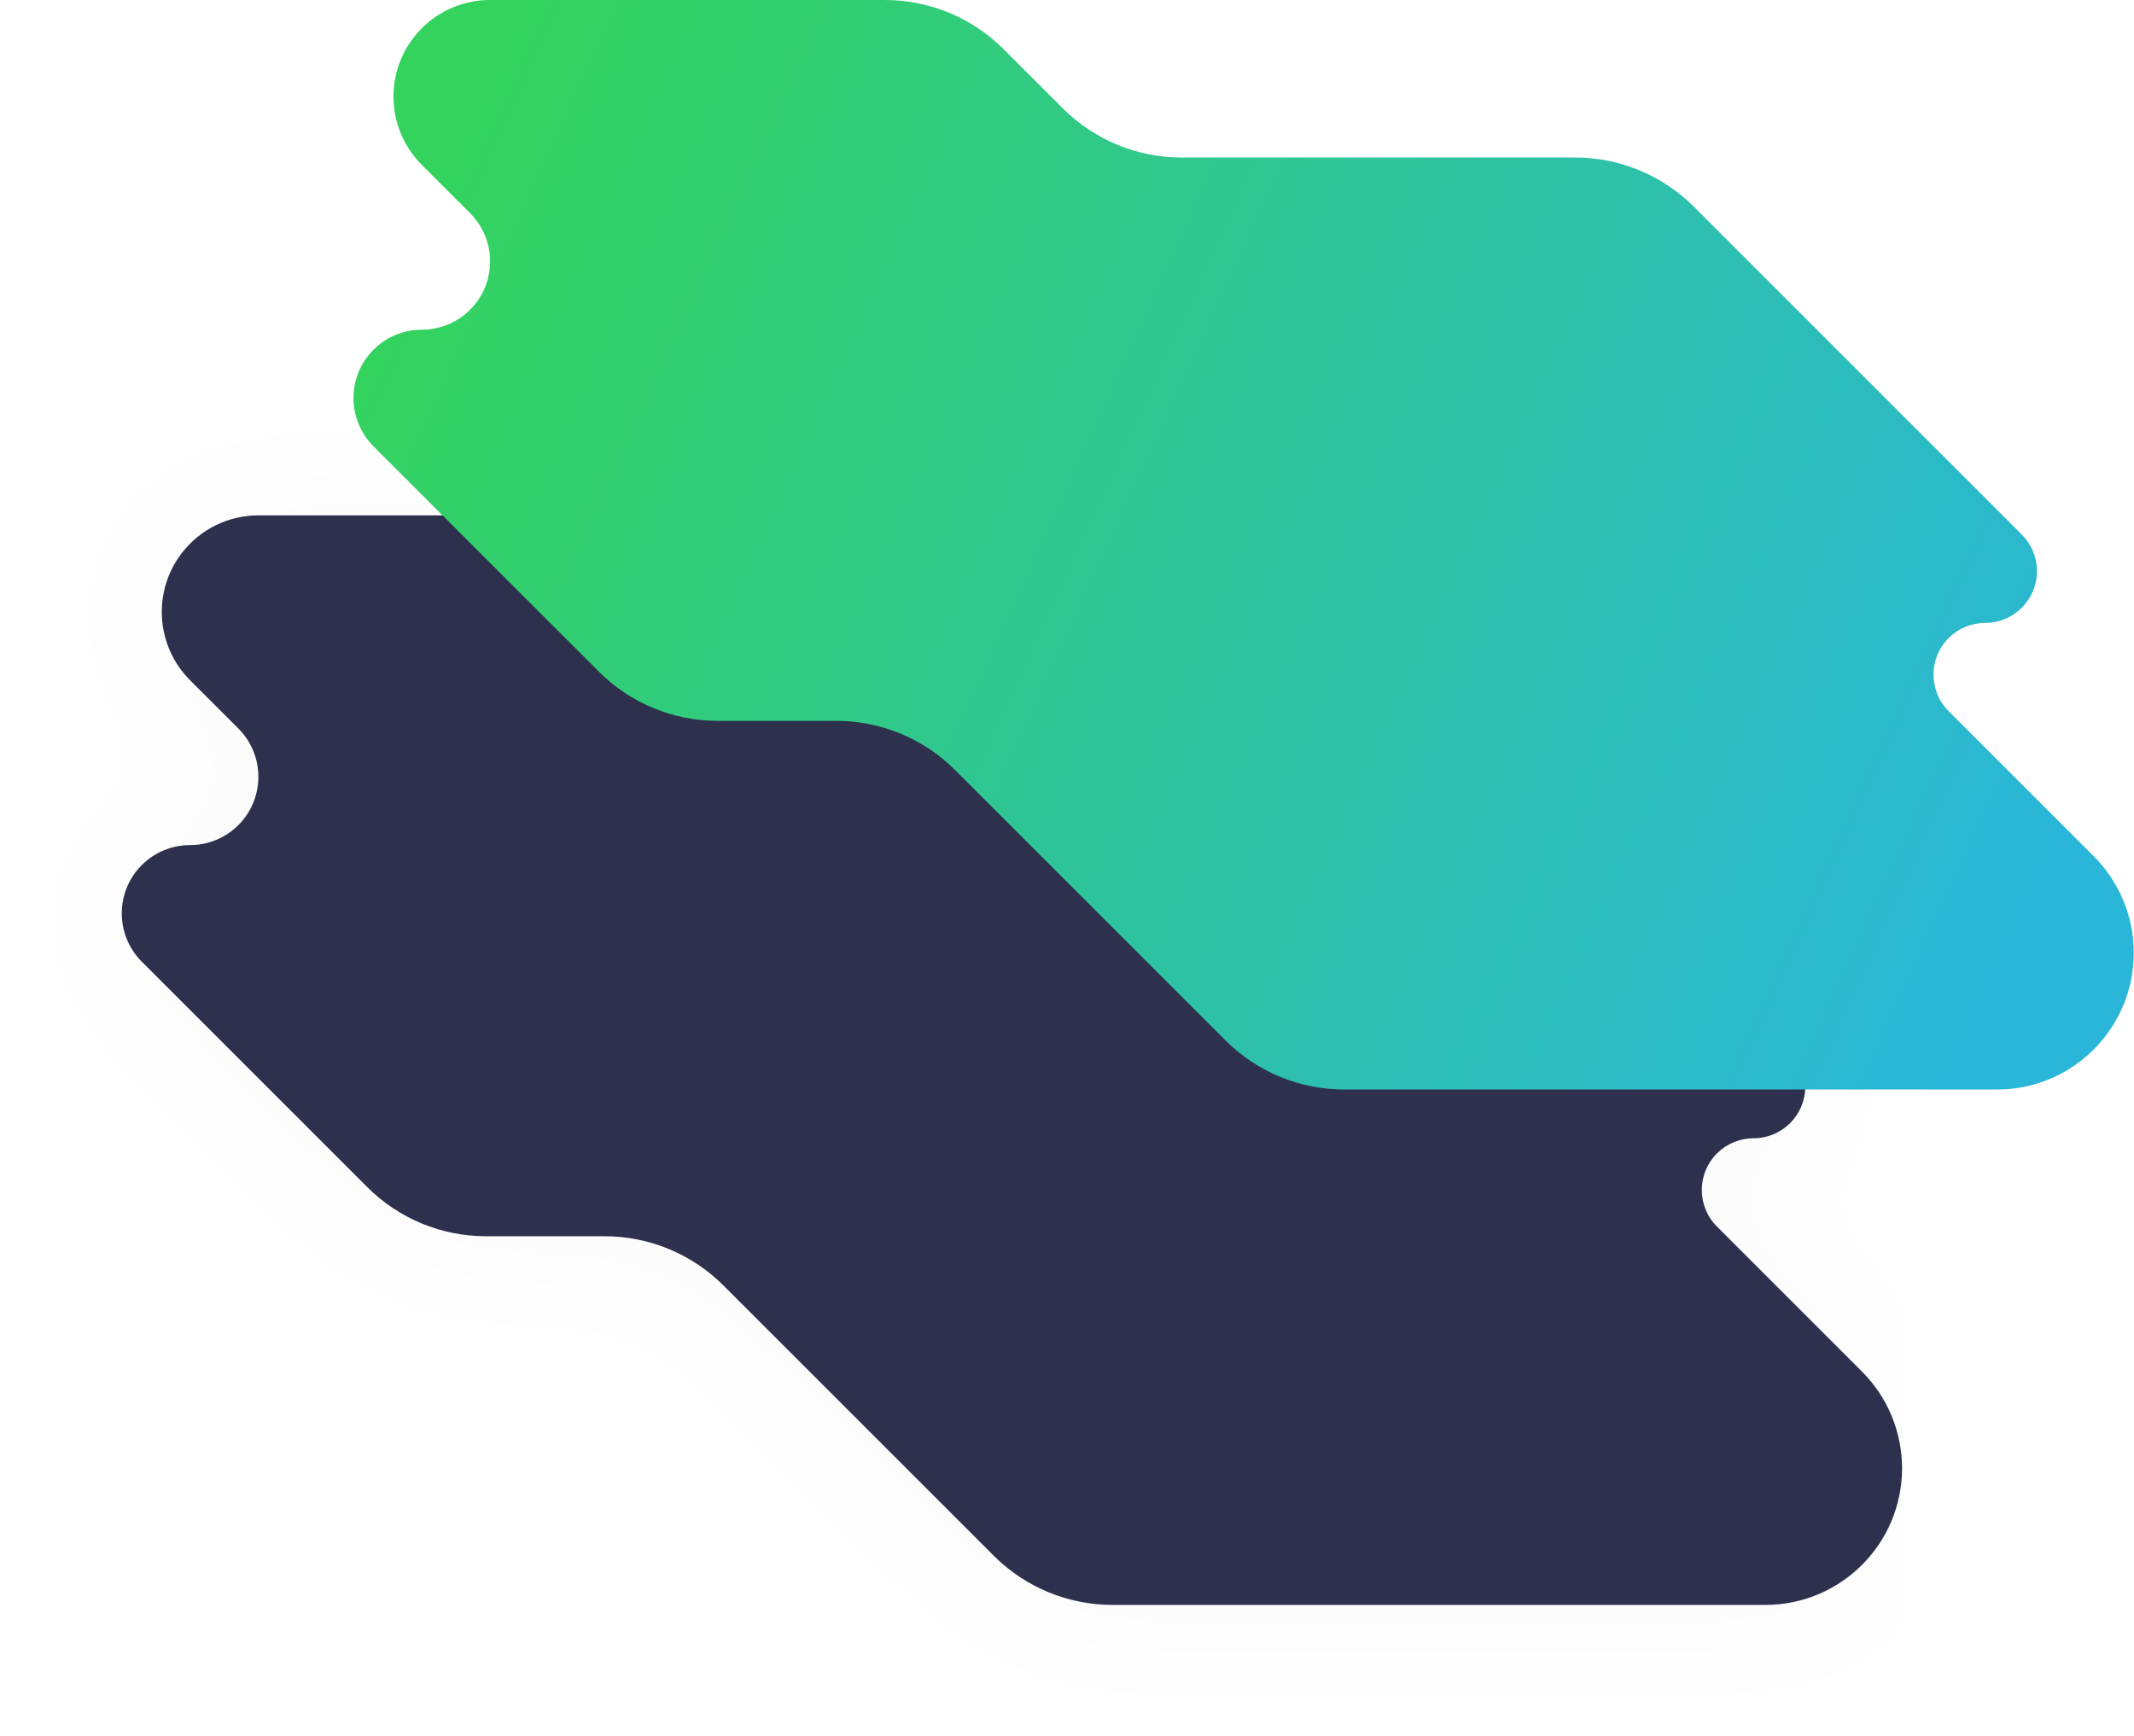
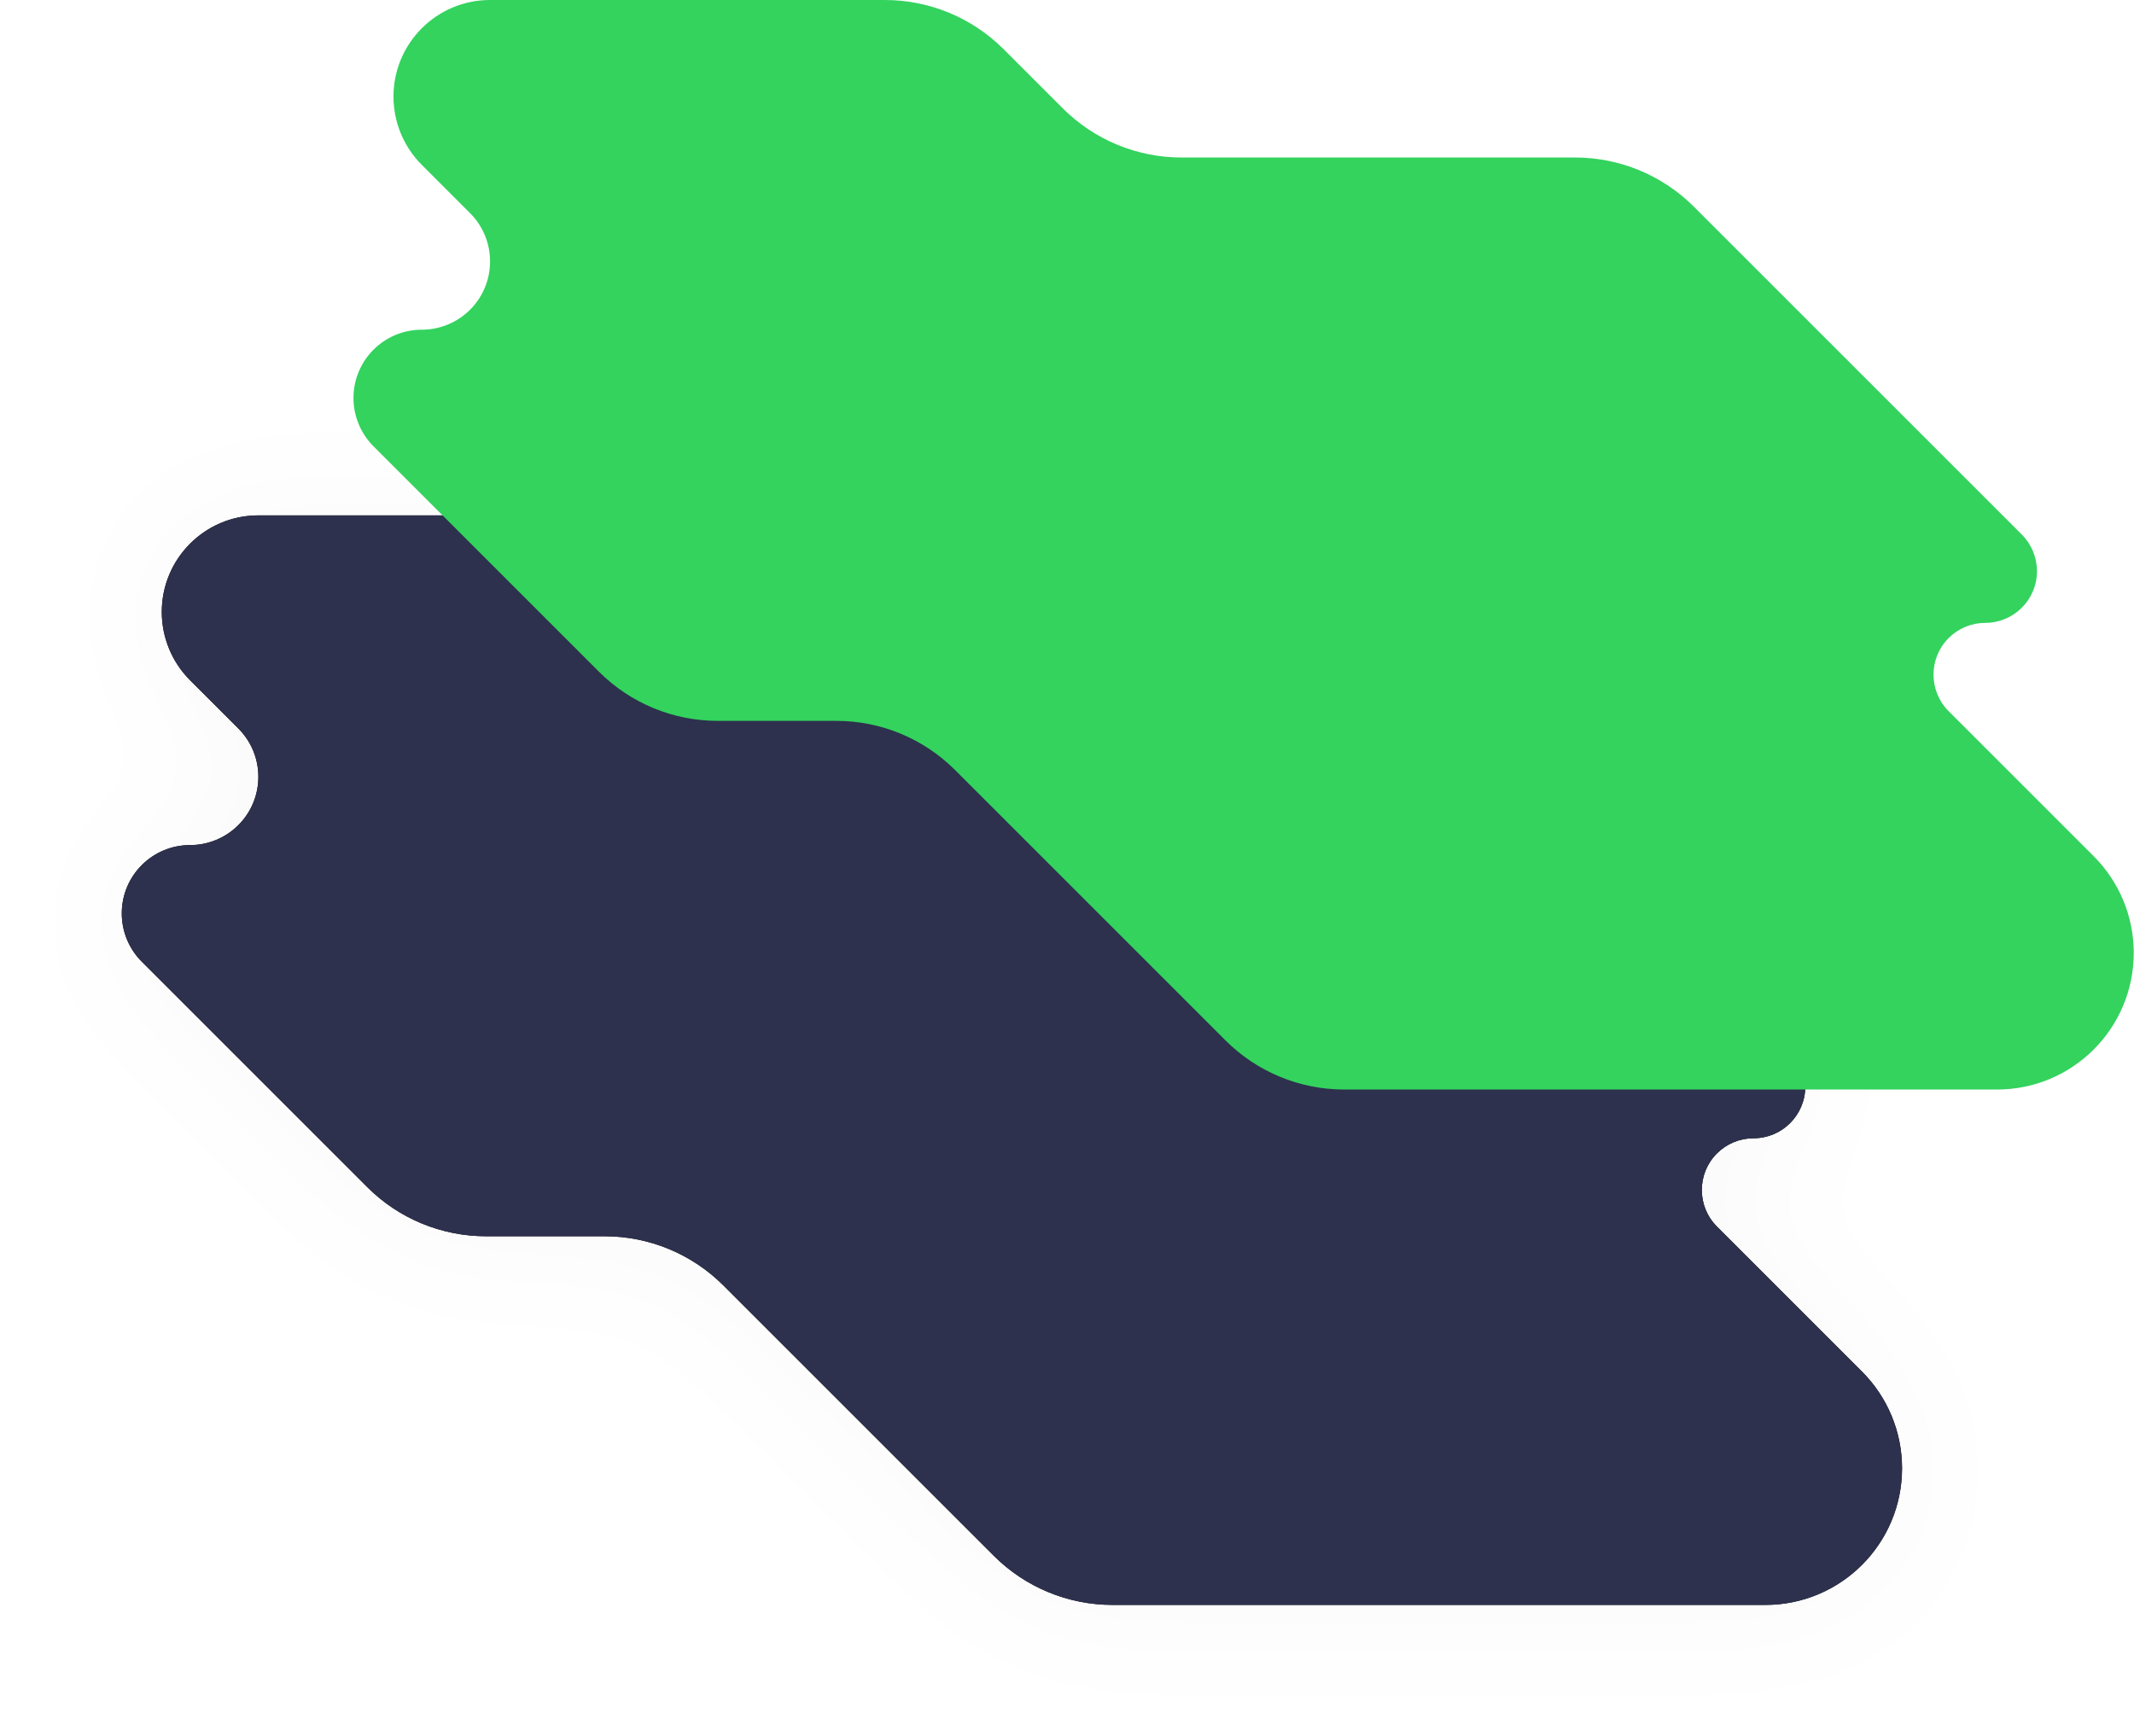
- <svg xmlns="http://www.w3.org/2000/svg" xmlns:xlink="http://www.w3.org/1999/xlink" width="1271" height="1034">
+ <svg xmlns="http://www.w3.org/2000/svg" width="1271" height="1034" viewBox="0 0 1271 1034" fill="none">
+   <g id="bg-intro-desktop">
+     <g id="blueForm">
+       <g id="Vector" filter="url(#filter0_d_93_3)">
+         <path d="M84.445 572.84L218.73 707.112C237.484 725.864 262.918 736.398 289.438 736.398H360.131C386.651 736.398 412.086 746.933 430.839 765.685L591.879 926.712C610.632 945.464 636.065 955.999 662.584 956H1051.44C1096.4 956 1132.85 919.55 1132.85 874.586C1132.85 863.894 1130.75 853.307 1126.65 843.429C1122.56 833.551 1116.56 824.576 1109 817.016L1022.61 730.63C1010.58 718.598 1010.58 699.09 1022.61 687.056C1025.47 684.195 1028.87 681.925 1032.61 680.376C1036.34 678.828 1040.35 678.031 1044.4 678.031C1061.42 678.031 1075.21 664.236 1075.21 647.219C1075.21 639.047 1071.96 631.209 1066.19 625.431L870.85 430.11C852.097 411.358 826.662 400.823 800.142 400.823H565.7C539.18 400.823 513.745 390.288 494.992 371.536L459.739 336.286C440.986 317.534 415.552 307 389.032 307H153.88C122.111 307 96.357 332.754 96.357 364.523C96.357 372.077 97.845 379.558 100.736 386.537C103.628 393.516 107.865 399.858 113.207 405.199L141.968 433.959C157.854 449.843 157.855 475.599 141.971 491.484C138.194 495.262 133.709 498.258 128.774 500.302C123.839 502.347 118.549 503.399 113.207 503.399C90.742 503.399 72.53 521.61 72.53 544.075C72.53 549.417 73.582 554.707 75.627 559.642C77.671 564.577 80.668 569.062 84.445 572.839V572.84Z" fill="black" />
+       </g>
+       <path id="Vector_2" d="M84.445 572.84L218.73 707.112C237.484 725.864 262.918 736.398 289.438 736.398H360.131C386.651 736.398 412.086 746.933 430.839 765.685L591.879 926.712C610.632 945.464 636.065 955.999 662.584 956H1051.44C1096.4 956 1132.85 919.55 1132.85 874.586C1132.85 863.894 1130.75 853.307 1126.65 843.429C1122.56 833.551 1116.56 824.576 1109 817.016L1022.61 730.63C1010.58 718.598 1010.58 699.09 1022.61 687.056C1025.47 684.195 1028.87 681.925 1032.61 680.376C1036.34 678.828 1040.35 678.031 1044.4 678.031C1061.42 678.031 1075.21 664.236 1075.21 647.219C1075.21 639.047 1071.96 631.209 1066.19 625.431L870.85 430.11C852.097 411.358 826.662 400.823 800.142 400.823H565.7C539.18 400.823 513.745 390.288 494.992 371.536L459.739 336.286C440.986 317.534 415.552 307 389.032 307H153.88C122.111 307 96.357 332.754 96.357 364.523C96.357 372.077 97.845 379.558 100.736 386.537C103.628 393.516 107.865 399.858 113.207 405.199L141.968 433.959C157.854 449.843 157.855 475.599 141.971 491.484C138.194 495.262 133.709 498.258 128.774 500.302C123.839 502.347 118.549 503.399 113.207 503.399C90.742 503.399 72.53 521.61 72.53 544.075C72.53 549.417 73.582 554.707 75.627 559.642C77.671 564.577 80.668 569.062 84.445 572.839V572.84Z" fill="#2D314D" />
+     </g>
+     <path id="greenForm" fill-rule="evenodd" clip-rule="evenodd" d="M222.445 265.84L356.73 400.112C375.484 418.864 400.918 429.398 427.438 429.398H498.131C524.651 429.398 550.086 439.933 568.839 458.685L729.879 619.712C748.632 638.464 774.065 648.999 800.584 649H1189.44C1234.4 649 1270.85 612.55 1270.85 567.586C1270.85 556.894 1268.75 546.307 1264.65 536.429C1260.56 526.551 1254.56 517.576 1247 510.016L1160.61 423.63C1148.58 411.598 1148.58 392.09 1160.61 380.056C1163.47 377.195 1166.87 374.925 1170.61 373.376C1174.34 371.828 1178.35 371.031 1182.4 371.031C1199.42 371.031 1213.21 357.236 1213.21 340.219C1213.21 332.047 1209.96 324.209 1204.19 318.431L1008.85 123.11C990.097 104.358 964.662 93.823 938.142 93.823H703.7C677.18 93.823 651.745 83.288 632.992 64.536L597.739 29.286C578.986 10.534 553.552 9.44326e-05 527.032 0H291.88C260.111 0 234.357 25.754 234.357 57.523C234.357 65.077 235.845 72.558 238.736 79.537C241.628 86.516 245.865 92.858 251.207 98.199L279.968 126.959C295.854 142.843 295.855 168.599 279.971 184.484C276.194 188.262 271.709 191.258 266.774 193.302C261.839 195.347 256.549 196.399 251.207 196.399C228.742 196.399 210.53 214.61 210.53 237.075C210.53 242.417 211.582 247.707 213.627 252.642C215.671 257.577 218.667 262.062 222.445 265.839V265.84Z" fill="url(#paint0_linear_93_3)" />
+   </g>
  <defs>
-     <linearGradient id="c" x1="0%" x2="99.58%" y1="36.147%" y2="63.736%">
-       <stop offset="0%" stop-color="#33D35E" />
-       <stop offset="100%" stop-color="#2AB6D9" />
+     <filter id="filter0_d_93_3" x="-4.47" y="232" width="1214.32" height="803" filterUnits="userSpaceOnUse" color-interpolation-filters="sRGB">
+       <feFlood flood-opacity="0" result="BackgroundImageFix" />
+       <feColorMatrix in="SourceAlpha" type="matrix" values="0 0 0 0 0 0 0 0 0 0 0 0 0 0 0 0 0 0 127 0" result="hardAlpha" />
+       <feOffset dy="2" />
+       <feGaussianBlur stdDeviation="38.5" />
+       <feColorMatrix type="matrix" values="0 0 0 0 0 0 0 0 0 0 0 0 0 0 0 0 0 0 0.024 0" />
+       <feBlend mode="normal" in2="BackgroundImageFix" result="effect1_dropShadow_93_3" />
+       <feBlend mode="normal" in="SourceGraphic" in2="effect1_dropShadow_93_3" result="shape" />
+     </filter>
+     <linearGradient id="paint0_linear_93_3" x1="210.53" y1="23459.4" x2="94569.3" y2="66170.3" gradientUnits="userSpaceOnUse">
+       <stop stop-color="#33D35E" />
+       <stop offset="1" stop-color="#2AB6D9" />
    </linearGradient>
-     <filter id="a" width="104.9%" height="135.9%" x="-4.8%" y="-17.6%" filterUnits="objectBoundingBox">
-       <feOffset dy="2" in="SourceAlpha" result="shadowOffsetOuter1" />
-       <feGaussianBlur in="shadowOffsetOuter1" result="shadowBlurOuter1" stdDeviation="38.5" />
-       <feColorMatrix in="shadowBlurOuter1" values="0 0 0 0 0 0 0 0 0 0 0 0 0 0 0 0 0 0 0.024 0" />
-     </filter>
-     <path id="b" d="M69.445 572.84L203.73 707.112a100 100 0 0070.708 29.286h70.693a100 100 0 0170.708 29.287l161.04 161.027A100 100 0 00647.584 956h388.853c44.964 0 81.415-36.45 81.415-81.414a81.414 81.414 0 00-23.848-57.57l-86.392-86.386c-12.033-12.032-12.034-31.54-.002-43.574a30.812 30.812 0 0121.788-9.025c17.017 0 30.812-13.795 30.812-30.812 0-8.172-3.246-16.01-9.025-21.788L855.85 430.11a100 100 0 00-70.708-29.287H550.7a100 100 0 01-70.708-29.287l-35.253-35.25A100 100 0 00374.032 307H138.88c-31.769 0-57.523 25.754-57.523 57.523a57.523 57.523 0 0016.85 40.676l28.761 28.76c15.886 15.884 15.887 41.64.003 57.525a40.676 40.676 0 01-28.764 11.915c-22.465 0-40.677 18.211-40.677 40.676a40.676 40.676 0 0011.915 28.764z" />
  </defs>
-   <g fill="none" fill-rule="evenodd" transform="translate(15)">
-     <use fill="#000" filter="url(#a)" xlink:href="#b" />
-     <use fill="#2D314D" xlink:href="#b" />
-     <path fill="url(#c)" d="M207.445 265.84L341.73 400.112a100 100 0 0070.708 29.286h70.693a100 100 0 0170.708 29.287l161.04 161.027A100 100 0 00785.584 649h388.853c44.964 0 81.415-36.45 81.415-81.414a81.414 81.414 0 00-23.848-57.57l-86.392-86.386c-12.033-12.032-12.034-31.54-.002-43.574a30.812 30.812 0 0121.788-9.025c17.017 0 30.812-13.795 30.812-30.812 0-8.172-3.246-16.01-9.025-21.788L993.85 123.11a100 100 0 00-70.708-29.287H688.7a100 100 0 01-70.708-29.287l-35.253-35.25A100 100 0 00512.032 0H276.88c-31.769 0-57.523 25.754-57.523 57.523a57.523 57.523 0 0016.85 40.676l28.761 28.76c15.886 15.884 15.887 41.64.003 57.525a40.676 40.676 0 01-28.764 11.915c-22.465 0-40.677 18.211-40.677 40.676a40.676 40.676 0 0011.915 28.764z" />
-   </g>
</svg>
